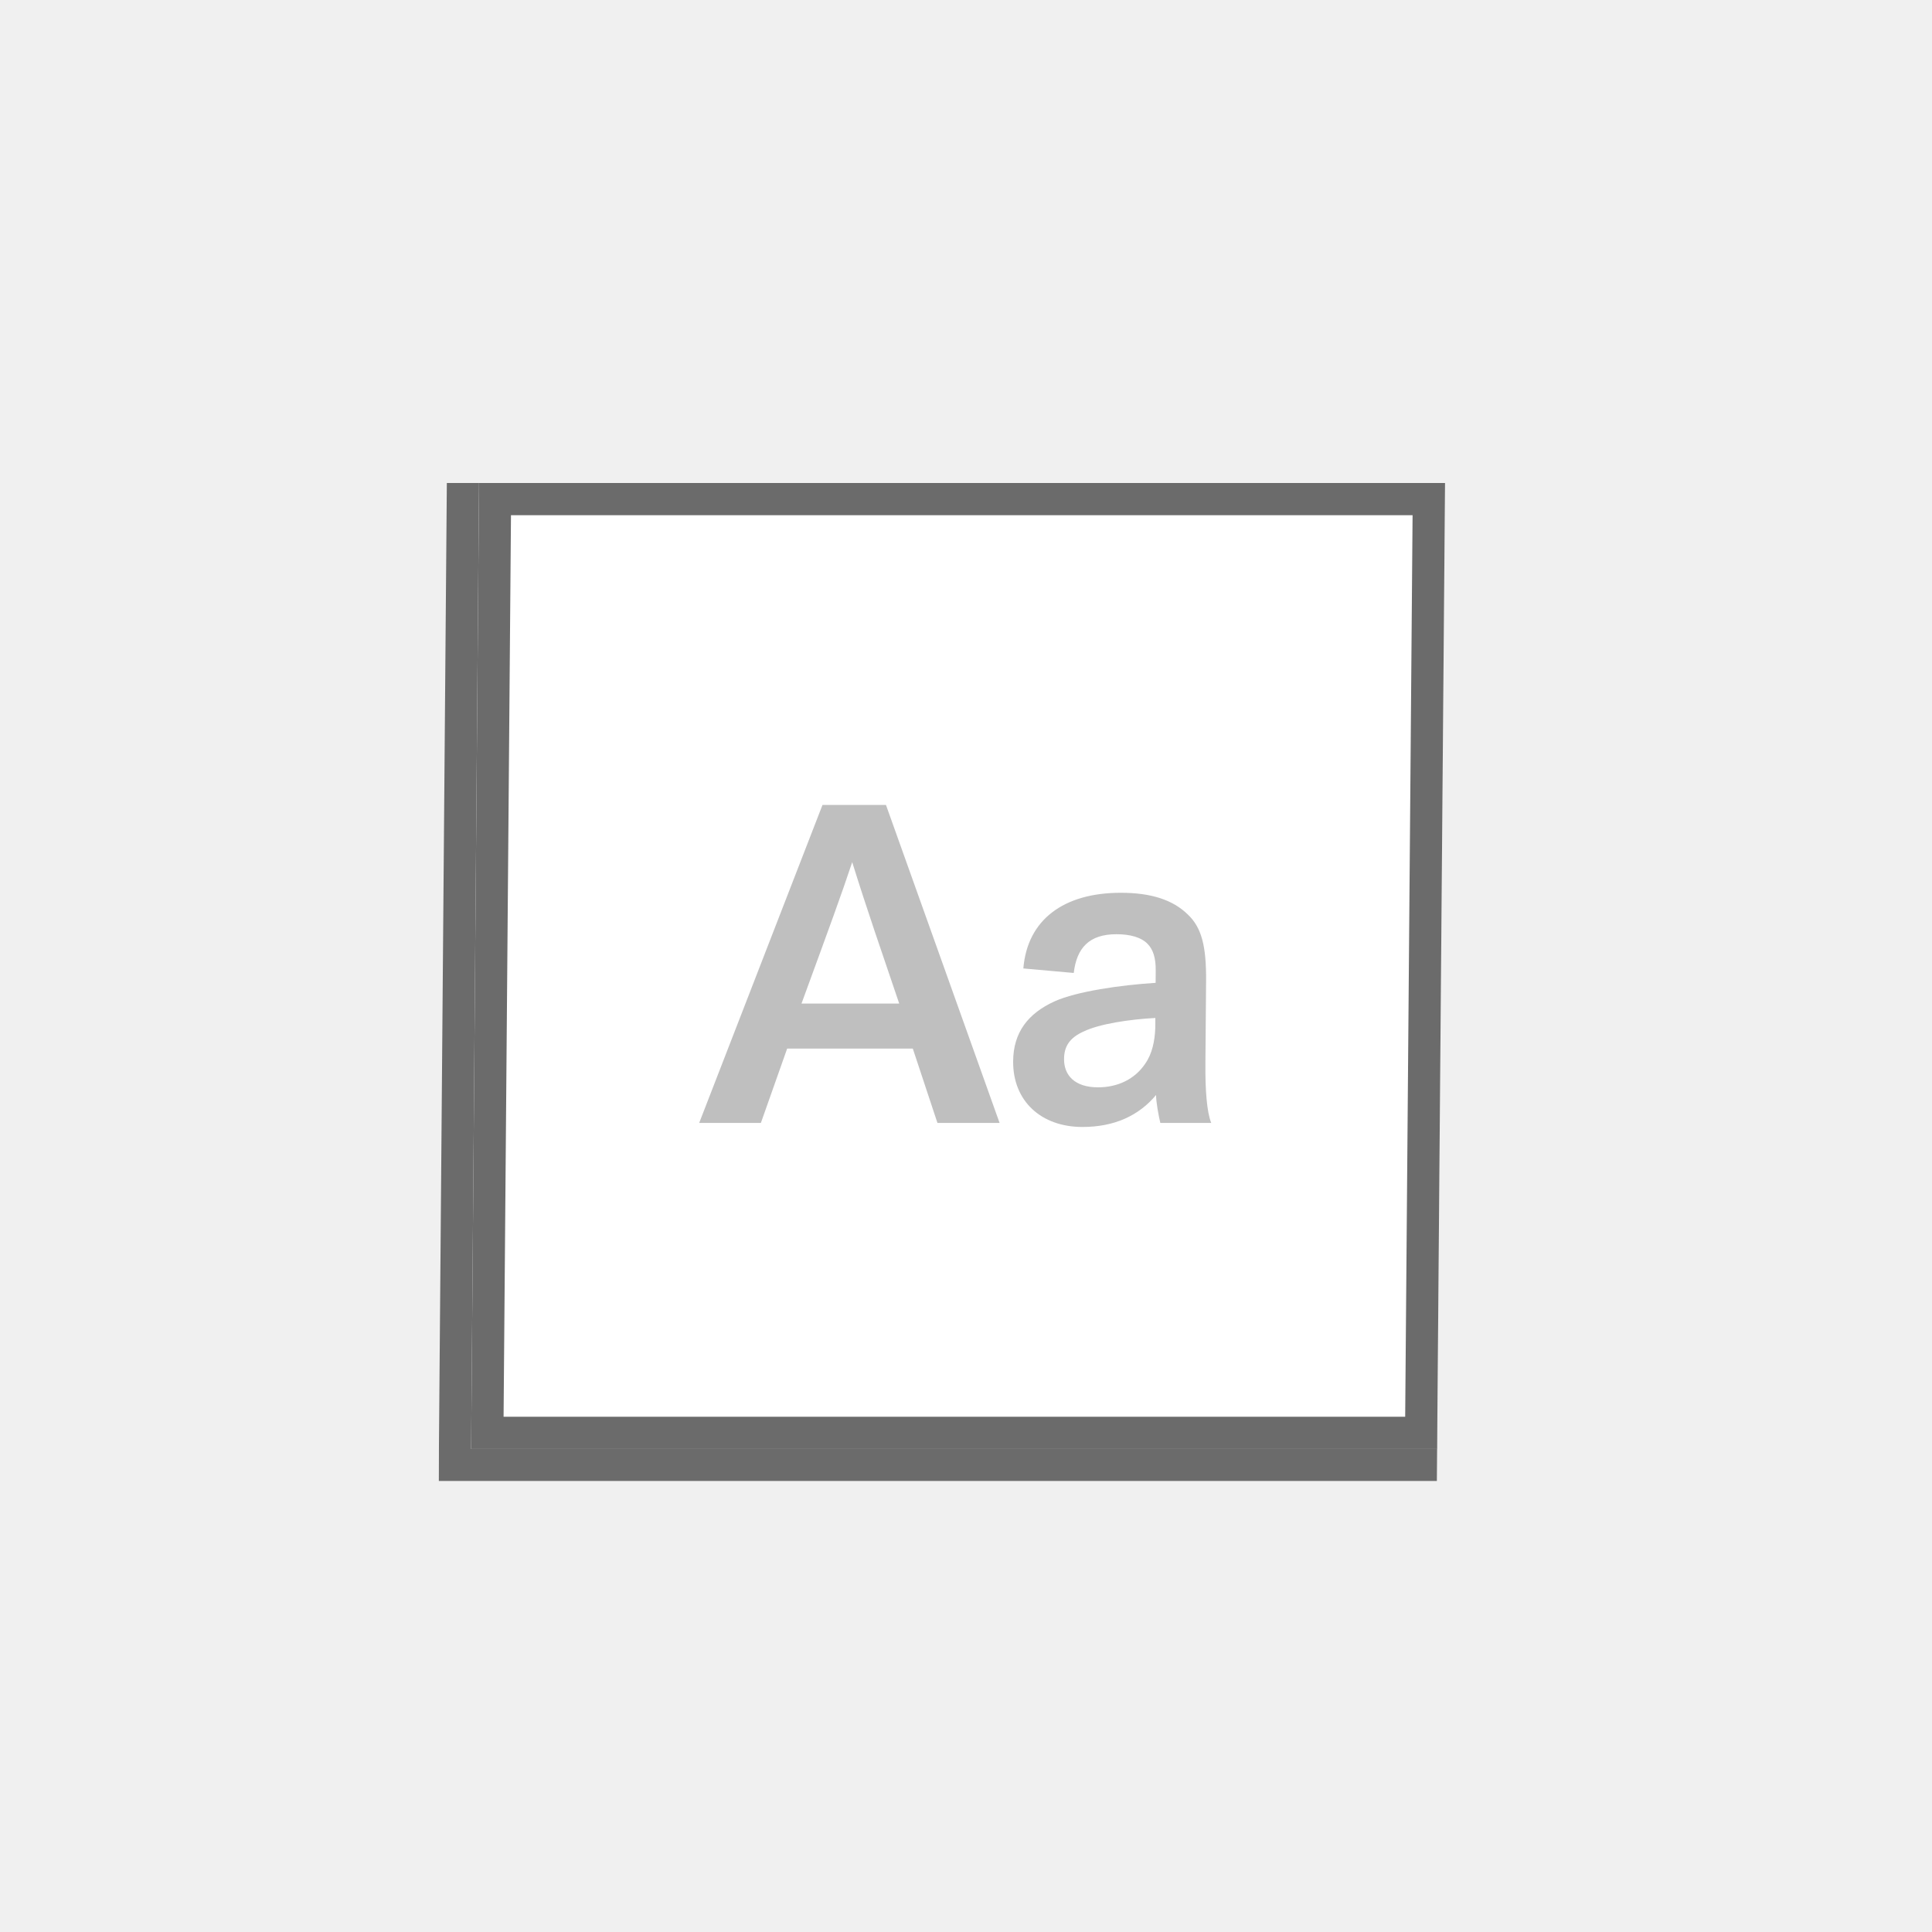
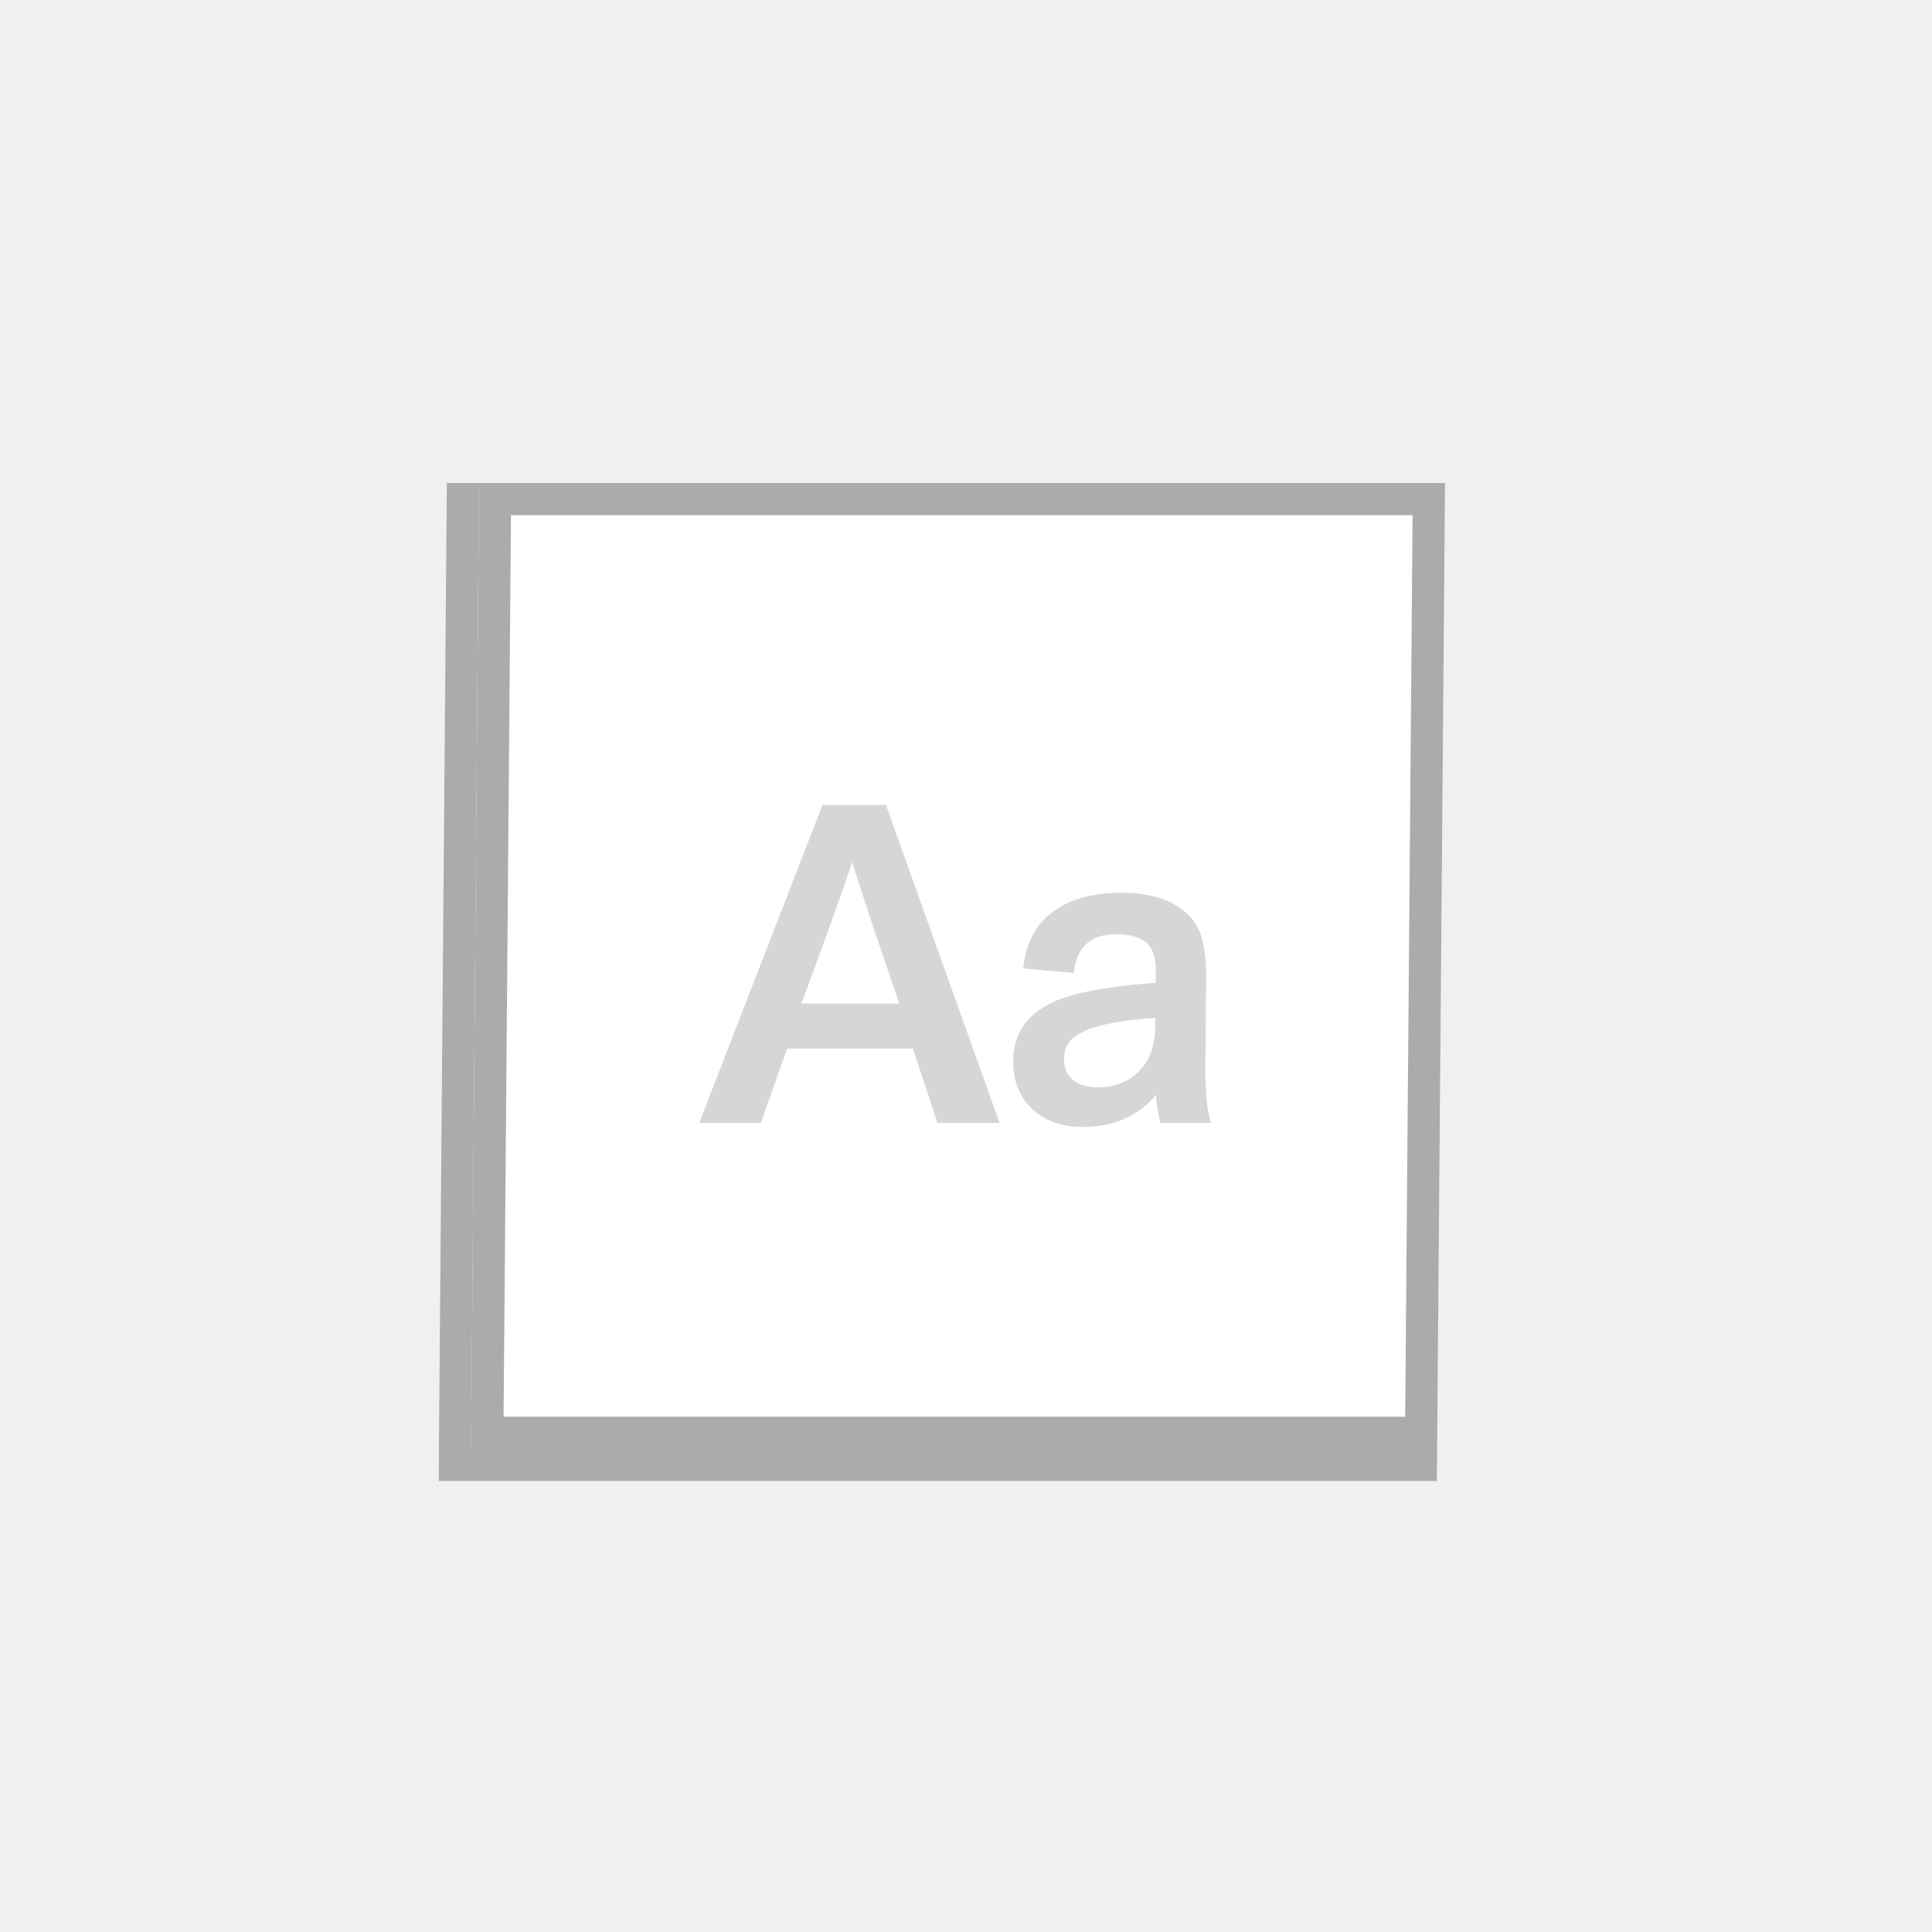
<svg xmlns="http://www.w3.org/2000/svg" width="60" height="60" viewBox="0 0 60 60" fill="none">
-   <g clip-path="url(#clip0_2786_2773)">
-     <mask id="path-1-outside-1_2786_2773" maskUnits="userSpaceOnUse" x="13.623" y="14.999" width="31.254" height="30.999" fill="black">
+   <g clip-path="url(#clip0_256_3537)">
+     <mask id="path-1-outside-1_256_3537" maskUnits="userSpaceOnUse" x="13.623" y="14.999" width="31.254" height="30.999" fill="black">
      <rect fill="white" x="13.623" y="14.999" width="31.254" height="30.999" />
      <path d="M14.877 14.999H44.877L44.631 44.998H14.631L14.877 14.999Z" />
    </mask>
    <path d="M14.877 14.999H44.877L44.631 44.998H14.631L14.877 14.999Z" fill="white" />
-     <path d="M14.631 44.998H13.631L13.623 45.998H14.623L14.631 44.998ZM44.639 43.998H14.639L14.623 45.998H44.623L44.639 43.998ZM15.631 44.998L15.877 14.999H13.877L13.631 44.998H15.631Z" fill="#6B6B6B" mask="url(#path-1-outside-1_2786_2773)" />
-     <rect x="0.496" y="0.5" width="29" height="29" transform="matrix(1 0 -0.00820296 0.999966 14.8811 14.9995)" fill="white" stroke="#6B6B6B" />
-     <path d="M31.043 34.873L27.515 24.999H25.543L21.714 34.873H23.63L24.446 32.565H28.348L29.113 34.873H31.043ZM24.891 31.167C25.778 28.747 26.136 27.768 26.466 26.775C26.915 28.216 27.38 29.558 27.926 31.167H24.891Z" fill="#BFBFBF" />
-     <path d="M35.889 30.523C34.784 30.593 33.44 30.789 32.752 31.097C31.924 31.474 31.471 32.062 31.464 32.957C31.454 34.202 32.342 34.999 33.615 34.999C34.608 34.999 35.366 34.649 35.903 34.006C35.901 34.215 35.981 34.649 36.035 34.873H37.616C37.479 34.537 37.428 33.852 37.435 33.027L37.456 30.467C37.465 29.377 37.316 28.803 36.886 28.398C36.428 27.95 35.758 27.726 34.807 27.726C33.031 27.726 31.905 28.565 31.781 30.076L33.346 30.216C33.437 29.446 33.818 29.013 34.671 29.013C35.105 29.013 35.439 29.111 35.634 29.307C35.814 29.488 35.896 29.754 35.892 30.146L35.889 30.523ZM35.878 31.936C35.861 32.327 35.787 32.719 35.561 33.041C35.249 33.502 34.73 33.768 34.1 33.768C33.373 33.768 33.041 33.39 33.045 32.887C33.048 32.495 33.218 32.23 33.653 32.034C34.145 31.796 35.083 31.656 35.88 31.614L35.878 31.936Z" fill="#BFBFBF" />
+     <path d="M14.631 44.998H13.631L13.623 45.998H14.623L14.631 44.998ZM44.631 44.998L44.639 43.998H14.639L14.631 44.998L14.623 45.998H44.623L44.631 44.998ZM14.631 44.998H15.631L15.877 14.999H14.877H13.877L13.631 44.998H14.631Z" fill="#ABABAB" mask="url(#path-1-outside-1_256_3537)" />
+     <rect x="0.496" y="0.5" width="29" height="29" transform="matrix(1 0 -0.00820296 0.999966 14.8811 14.9995)" fill="white" stroke="#ABABAB" />
+     <path d="M31.043 34.873L27.515 24.999H25.543L21.714 34.873H23.63L24.446 32.565H28.348L29.113 34.873H31.043ZM24.891 31.167C25.778 28.747 26.136 27.768 26.466 26.775C26.915 28.216 27.38 29.558 27.926 31.167H24.891Z" fill="#D6D6D6" />
+     <path d="M35.889 30.523C34.784 30.593 33.44 30.789 32.752 31.097C31.924 31.474 31.471 32.062 31.464 32.957C31.454 34.202 32.342 34.999 33.615 34.999C34.608 34.999 35.366 34.649 35.903 34.006C35.901 34.216 35.981 34.649 36.035 34.873H37.616C37.479 34.537 37.428 33.852 37.435 33.027L37.456 30.468C37.465 29.377 37.316 28.803 36.886 28.398C36.428 27.95 35.758 27.726 34.807 27.726C33.031 27.726 31.905 28.566 31.781 30.076L33.346 30.216C33.437 29.447 33.818 29.013 34.671 29.013C35.105 29.013 35.439 29.111 35.634 29.307C35.814 29.488 35.896 29.754 35.892 30.146L35.889 30.523ZM35.878 31.936C35.861 32.328 35.787 32.719 35.561 33.041C35.249 33.502 34.73 33.768 34.1 33.768C33.373 33.768 33.041 33.391 33.045 32.887C33.048 32.495 33.218 32.23 33.653 32.034C34.145 31.796 35.083 31.656 35.88 31.614L35.878 31.936Z" fill="#D6D6D6" />
  </g>
  <defs>
-     <clipPath id="clip0_2786_2773">
+     <clipPath id="clip0_256_3537">
      <rect width="60" height="60" fill="white" />
    </clipPath>
  </defs>
</svg>
